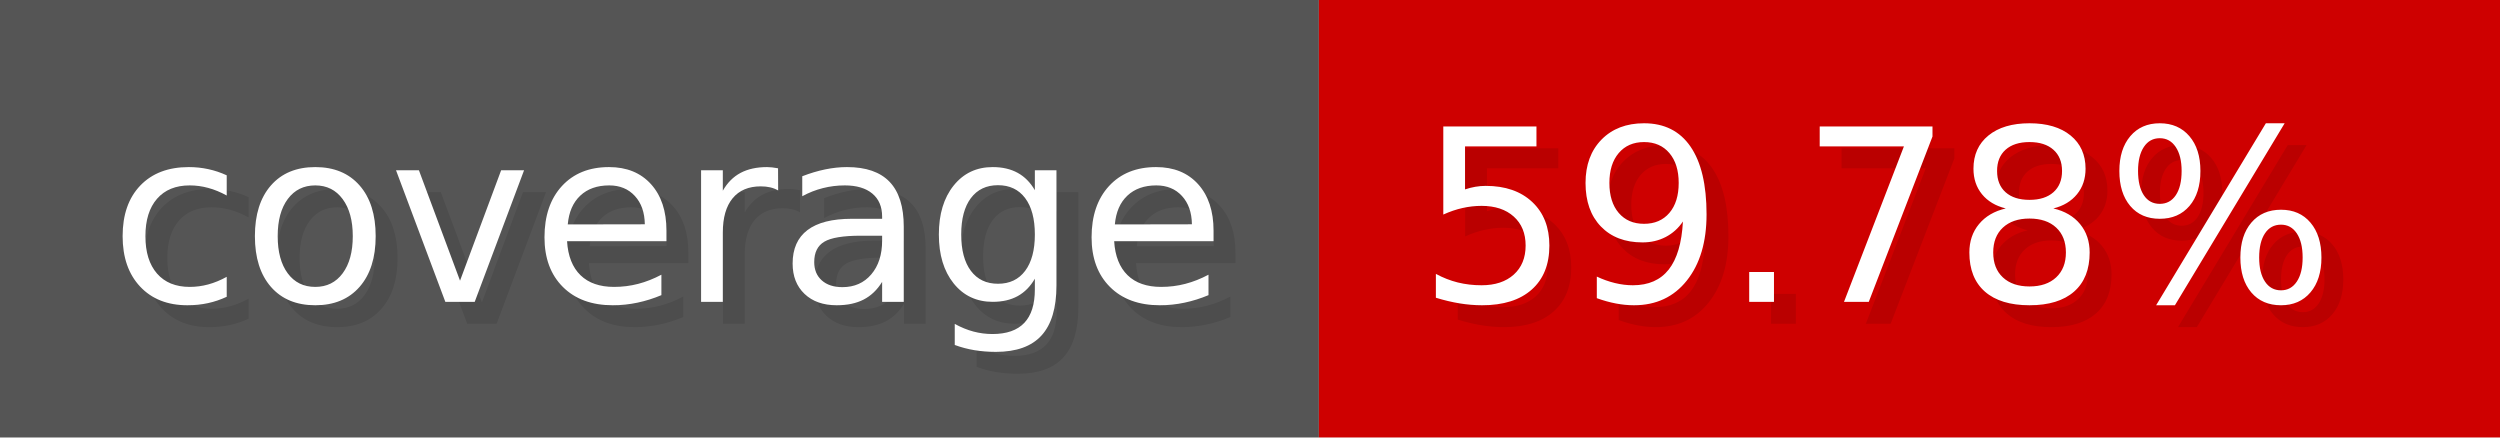
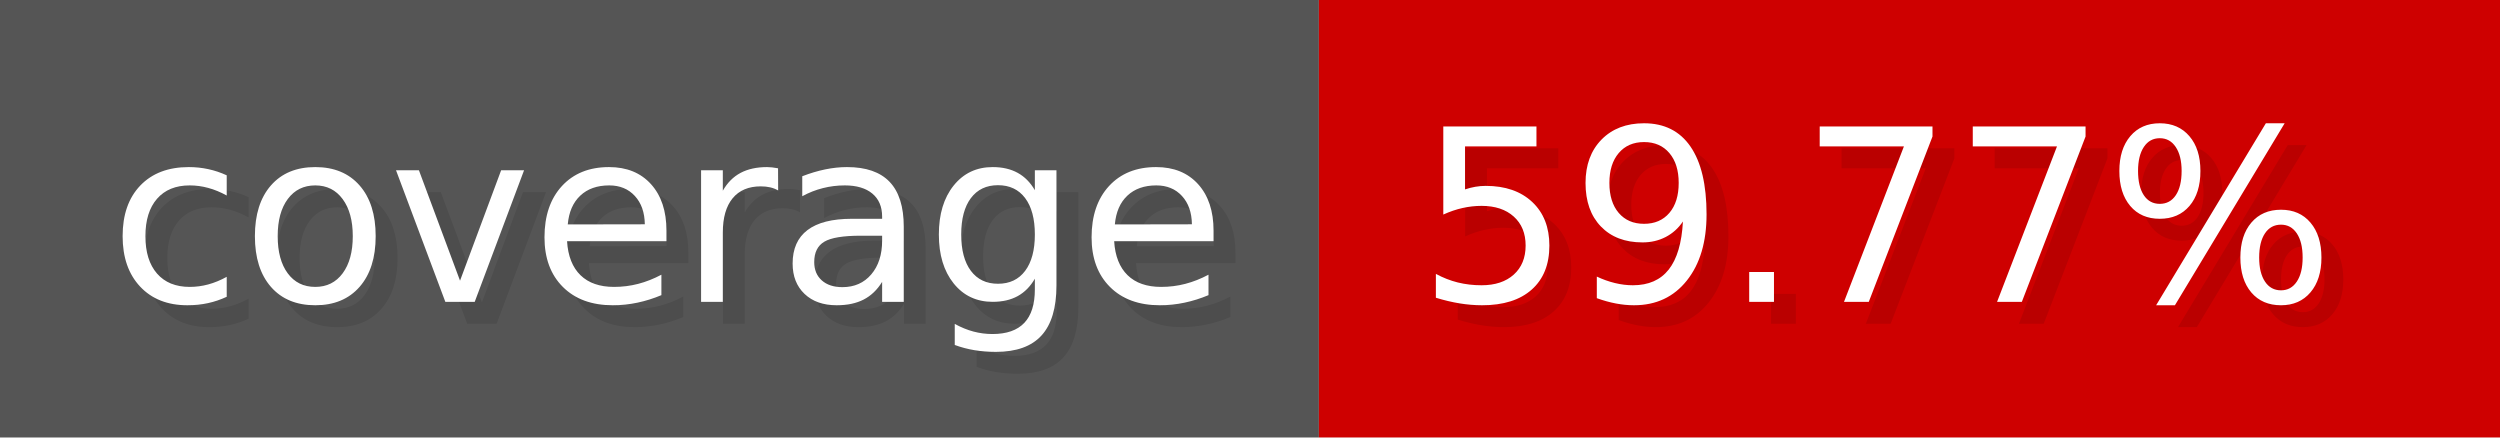
- <svg xmlns="http://www.w3.org/2000/svg" width="114.3" height="20" viewBox="0 0 1143 200" role="img" aria-label="coverage: 59.78%">
+ <svg xmlns="http://www.w3.org/2000/svg" width="114.3" height="20" viewBox="0 0 1143 200" role="img" aria-label="coverage: 59.77%">
  <g>
    <rect fill="#555" width="603" height="200" />
    <rect fill="#ce0000" x="603" width="540" height="200" />
  </g>
  <g aria-hidden="true" fill="#fff" text-anchor="start" font-family="Verdana,DejaVu Sans,sans-serif" font-size="110">
    <text x="60" y="148" textLength="503" fill="#000" opacity="0.1">coverage</text>
    <text x="50" y="138" textLength="503">coverage</text>
-     <text x="658" y="148" textLength="440" fill="#000" opacity="0.1">59.78%</text>
-     <text x="648" y="138" textLength="440">59.78%</text>
+     <text x="658" y="148" textLength="440" fill="#000" opacity="0.1">59.77%</text>
+     <text x="648" y="138" textLength="440">59.77%</text>
  </g>
</svg>
